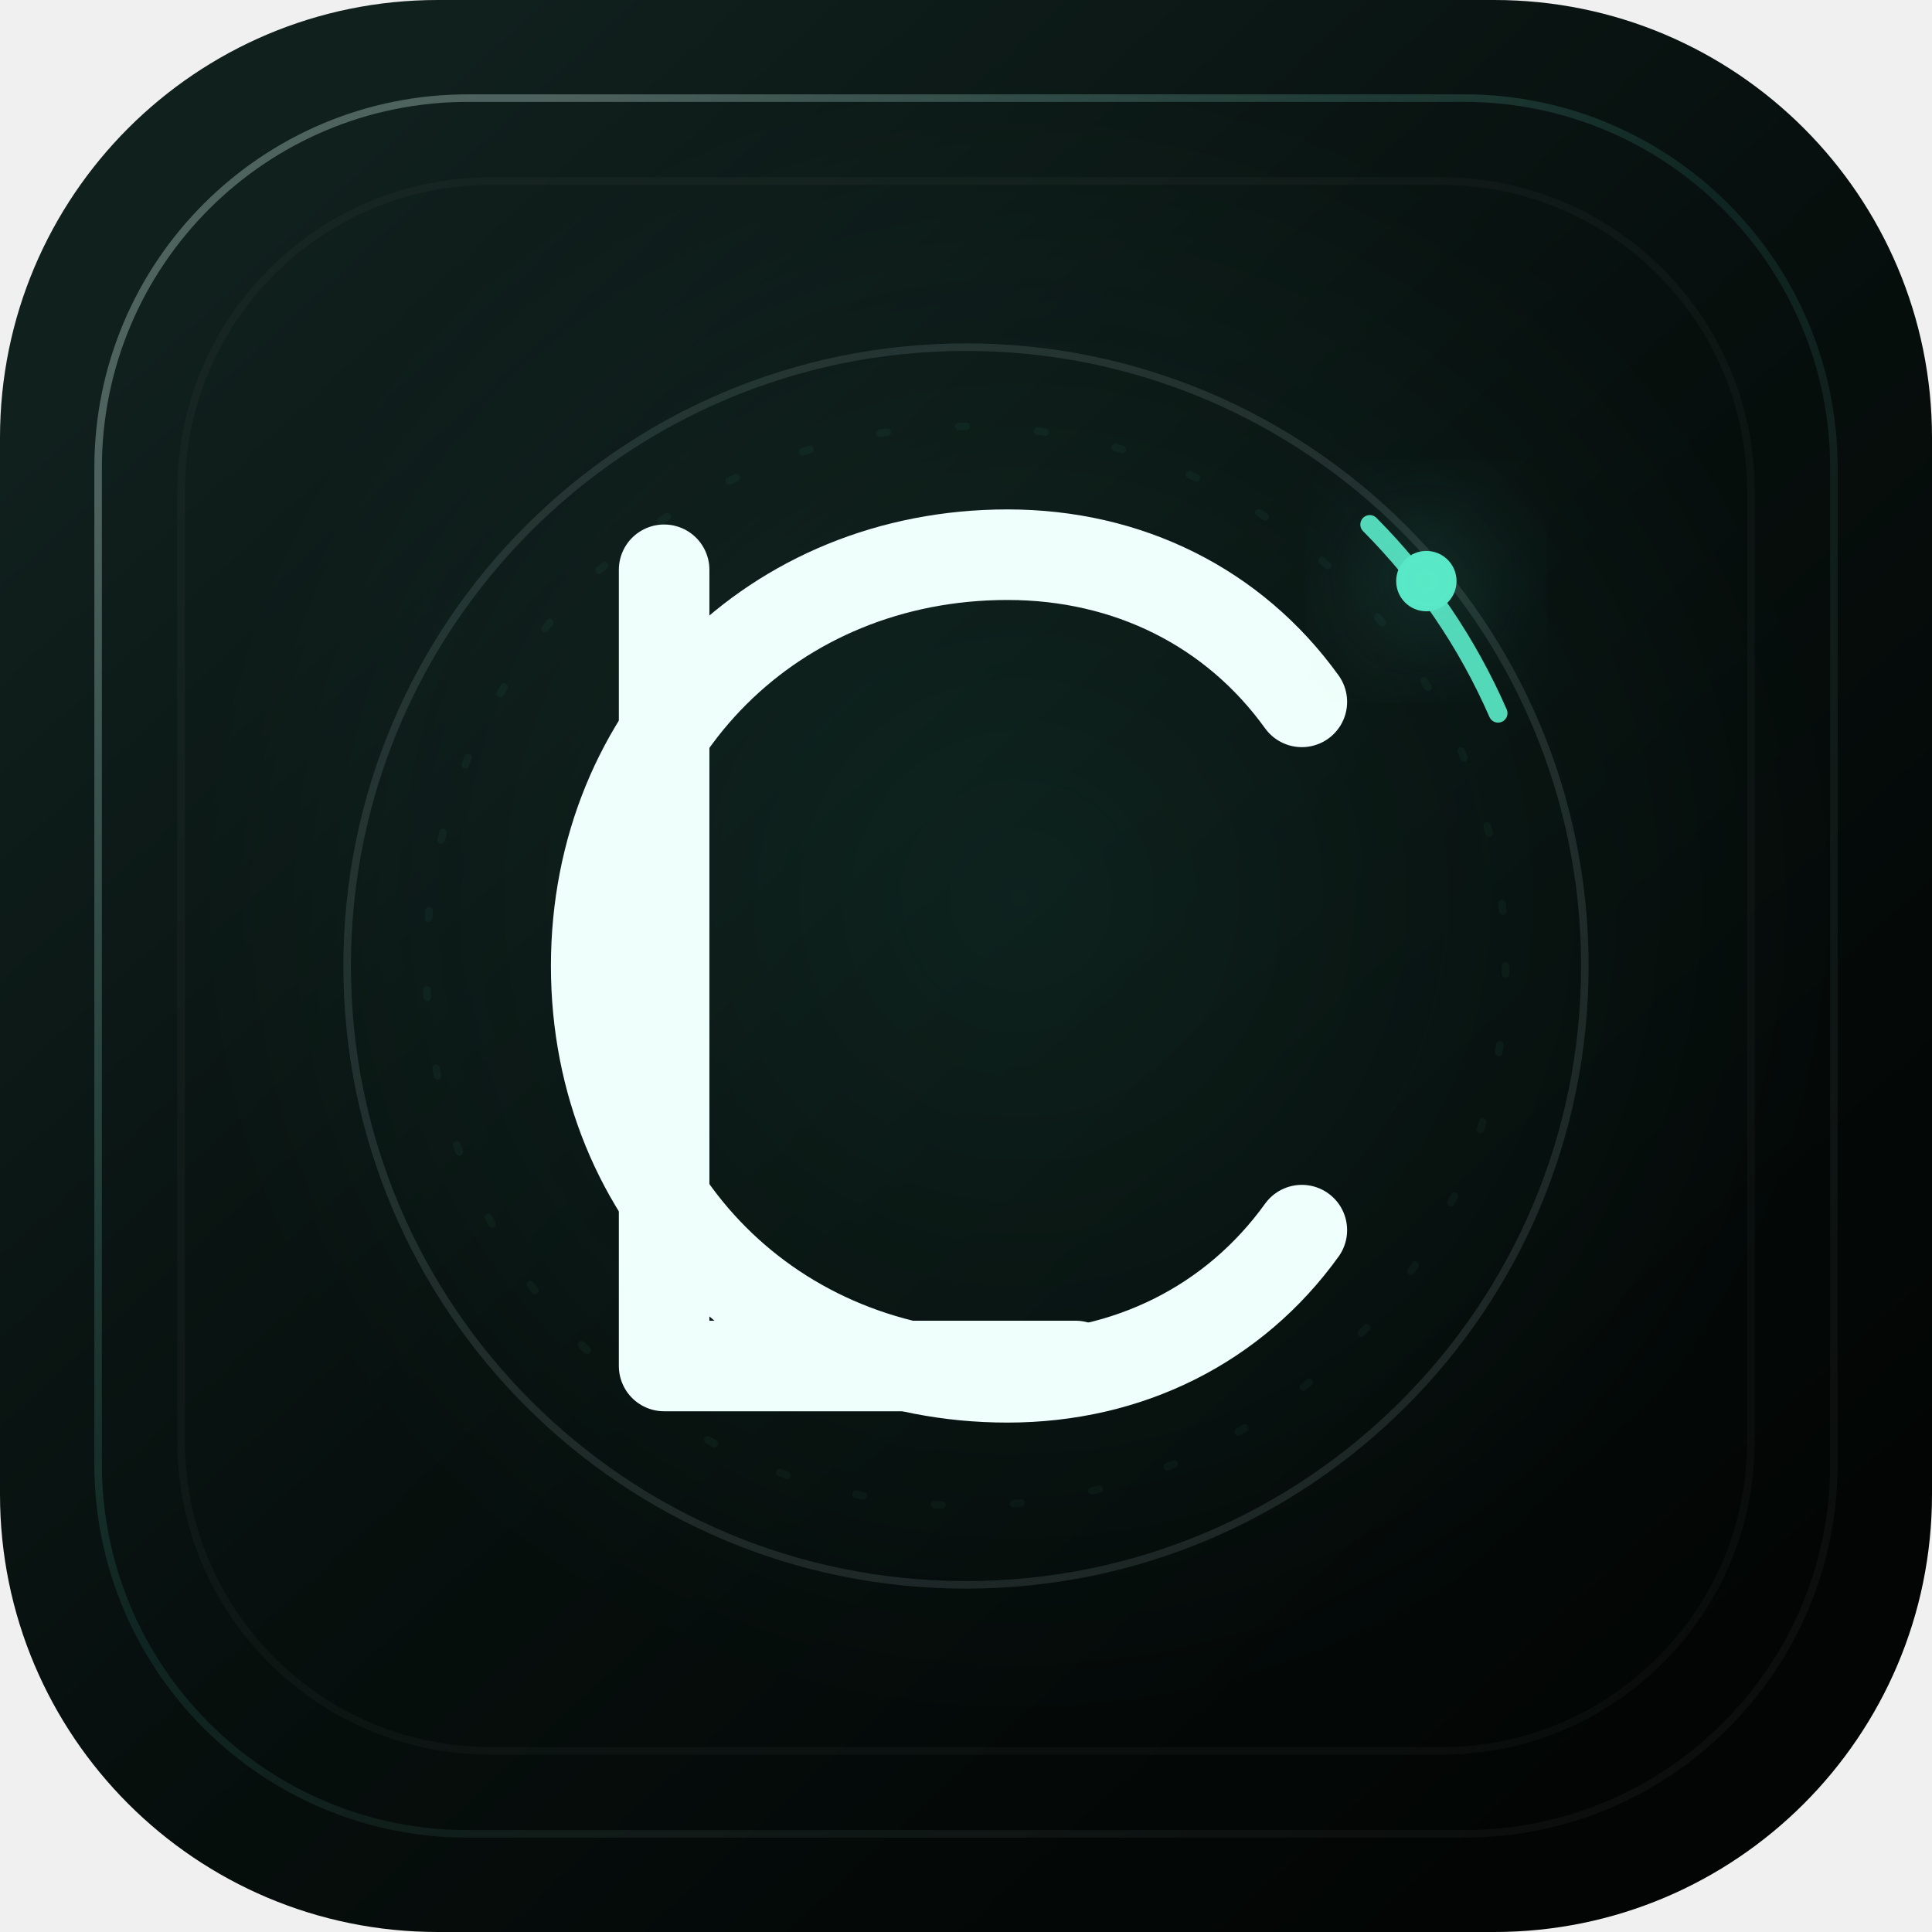
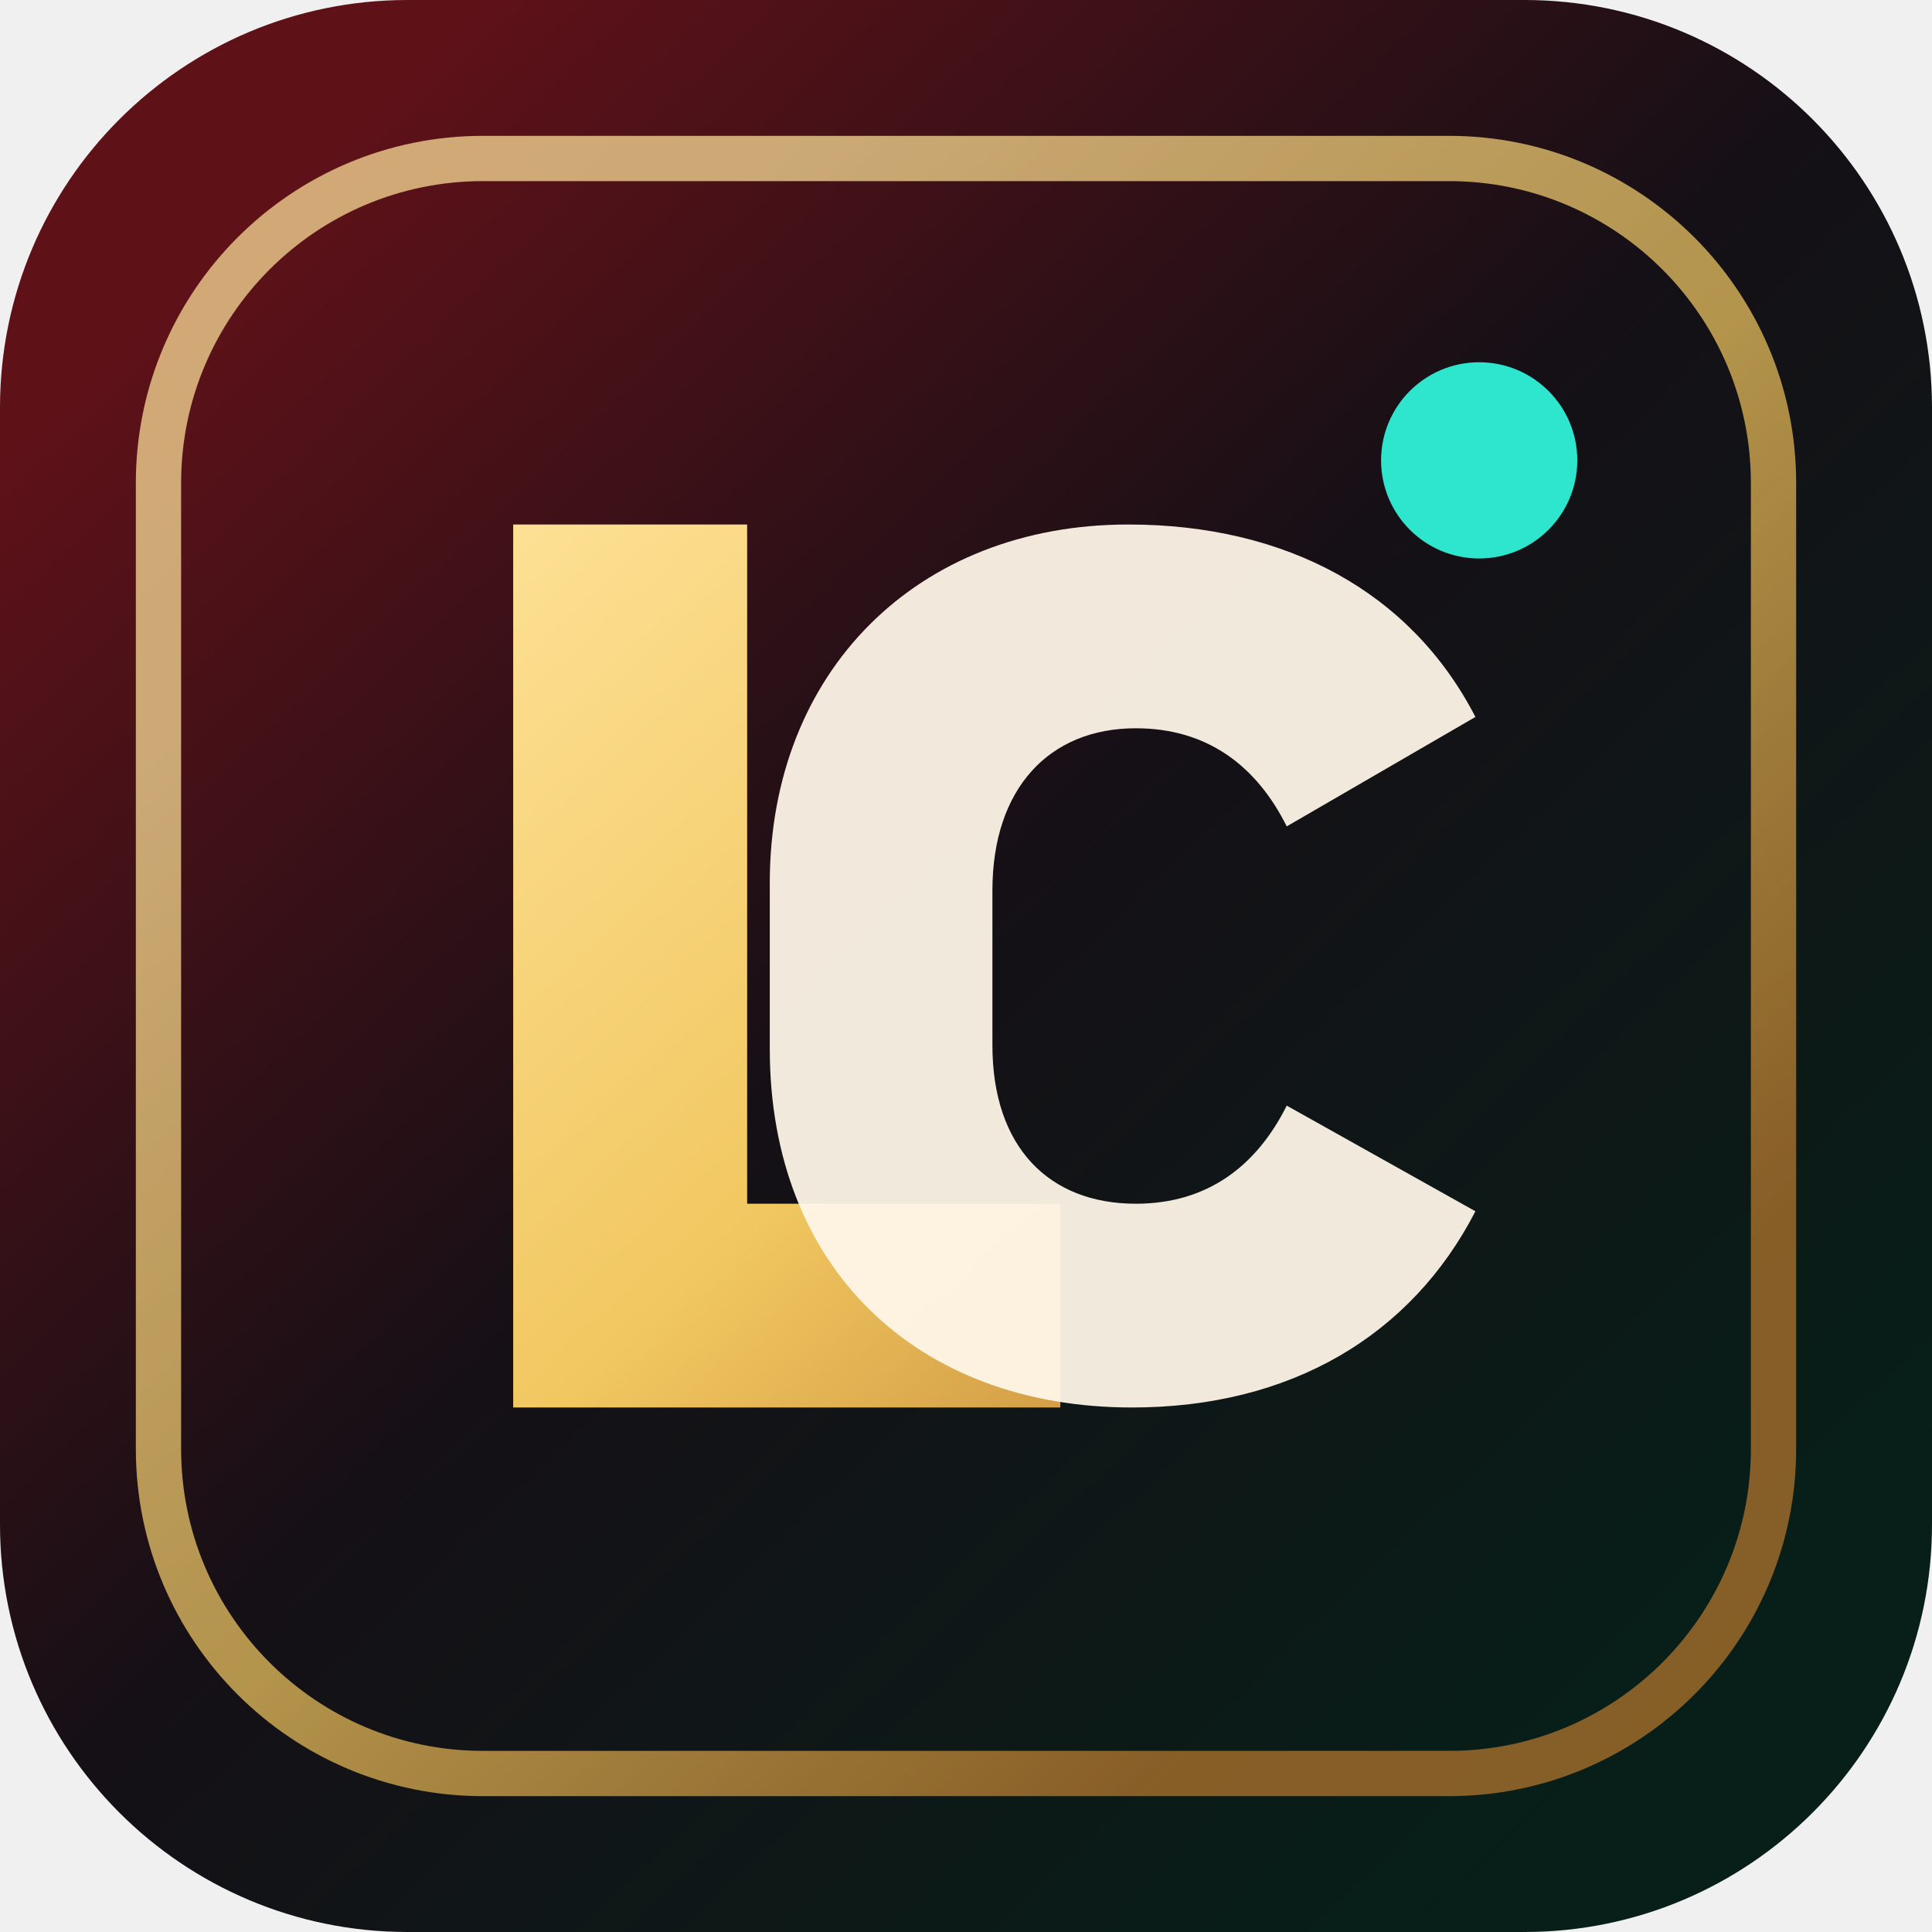
<svg xmlns="http://www.w3.org/2000/svg" viewBox="0 0 512 512" role="img" aria-label="LC App">
  <defs>
-     <linearGradient id="bg" x1="72" y1="56" x2="440" y2="456" gradientUnits="userSpaceOnUse">
-       <stop stop-color="#10201d" />
-       <stop offset=".48" stop-color="#07100e" />
-       <stop offset="1" stop-color="#020504" />
+     <linearGradient id="bg" x1="66" y1="58" x2="446" y2="456" gradientUnits="userSpaceOnUse">
+       <stop stop-color="#5f1118" />
+       <stop offset=".48" stop-color="#151016" />
+       <stop offset="1" stop-color="#071f18" />
    </linearGradient>
-     <linearGradient id="rim" x1="92" y1="74" x2="418" y2="438" gradientUnits="userSpaceOnUse">
-       <stop stop-color="#dffdf6" stop-opacity=".30" />
-       <stop offset=".46" stop-color="#59e8c7" stop-opacity=".10" />
-       <stop offset="1" stop-color="#ffffff" stop-opacity=".035" />
+     <linearGradient id="gold" x1="132" y1="118" x2="390" y2="398" gradientUnits="userSpaceOnUse">
+       <stop stop-color="#ffe39a" />
+       <stop offset=".52" stop-color="#f1c760" />
+       <stop offset="1" stop-color="#b7772d" />
    </linearGradient>
-     <radialGradient id="halo" cx="0" cy="0" r="1" gradientTransform="translate(270 238) rotate(90) scale(220)" gradientUnits="userSpaceOnUse">
-       <stop stop-color="#59e8c7" stop-opacity=".085" />
-       <stop offset="1" stop-color="#59e8c7" stop-opacity="0" />
-     </radialGradient>
-     <filter id="soft" x="-30%" y="-30%" width="160%" height="160%">
-       <feGaussianBlur stdDeviation="12" />
-     </filter>
  </defs>
-   <rect width="512" height="512" rx="116" fill="url(#bg)" />
-   <rect width="512" height="512" rx="116" fill="url(#halo)" />
-   <rect x="26" y="26" width="460" height="460" rx="98" fill="none" stroke="url(#rim)" stroke-width="2" />
-   <rect x="48" y="48" width="416" height="416" rx="82" fill="none" stroke="#ffffff" stroke-opacity=".028" stroke-width="2" />
-   <circle cx="256" cy="256" r="164" fill="none" stroke="#dffdf6" stroke-opacity=".11" stroke-width="2" />
-   <circle cx="256" cy="256" r="143" fill="none" stroke="#59e8c7" stroke-opacity=".045" stroke-width="2" stroke-dasharray="2 19" stroke-linecap="round" />
-   <path d="M363 139a164 164 0 0 1 34 50" fill="none" stroke="#59e8c7" stroke-width="5" stroke-linecap="round" opacity=".92" />
-   <path d="M176 151v211h109" fill="none" stroke="#effffb" stroke-width="24" stroke-linecap="round" stroke-linejoin="round" />
-   <path d="M345 186c-18-25-46-39-78-39-62 0-109 47-109 109s47 109 109 109c32 0 60-14 78-39" fill="none" stroke="#effffb" stroke-width="24" stroke-linecap="round" />
-   <circle cx="378" cy="154" r="8" fill="#59e8c7" />
-   <circle cx="378" cy="154" r="20" fill="#59e8c7" opacity=".10" filter="url(#soft)" />
+   <rect width="512" height="512" rx="108" fill="url(#bg)" />
+   <rect x="42" y="42" width="428" height="428" rx="86" fill="none" stroke="url(#gold)" stroke-width="12" opacity=".72" />
+   <circle cx="392" cy="122" r="26" fill="#2ee6ce" />
+   <path d="M136 139v234h145v-54h-83V139h-62Z" fill="url(#gold)" />
+   <path d="M299 139c-56 0-95 39-95 95v44c0 58 39 95 96 95 42 0 74-19 91-52l-50-28c-8 16-21 26-40 26-23 0-38-15-38-42v-41c0-27 15-43 38-43 19 0 32 10 40 26l50-29c-17-33-50-51-92-51Z" fill="#fff7e9" opacity=".94" />
</svg>
